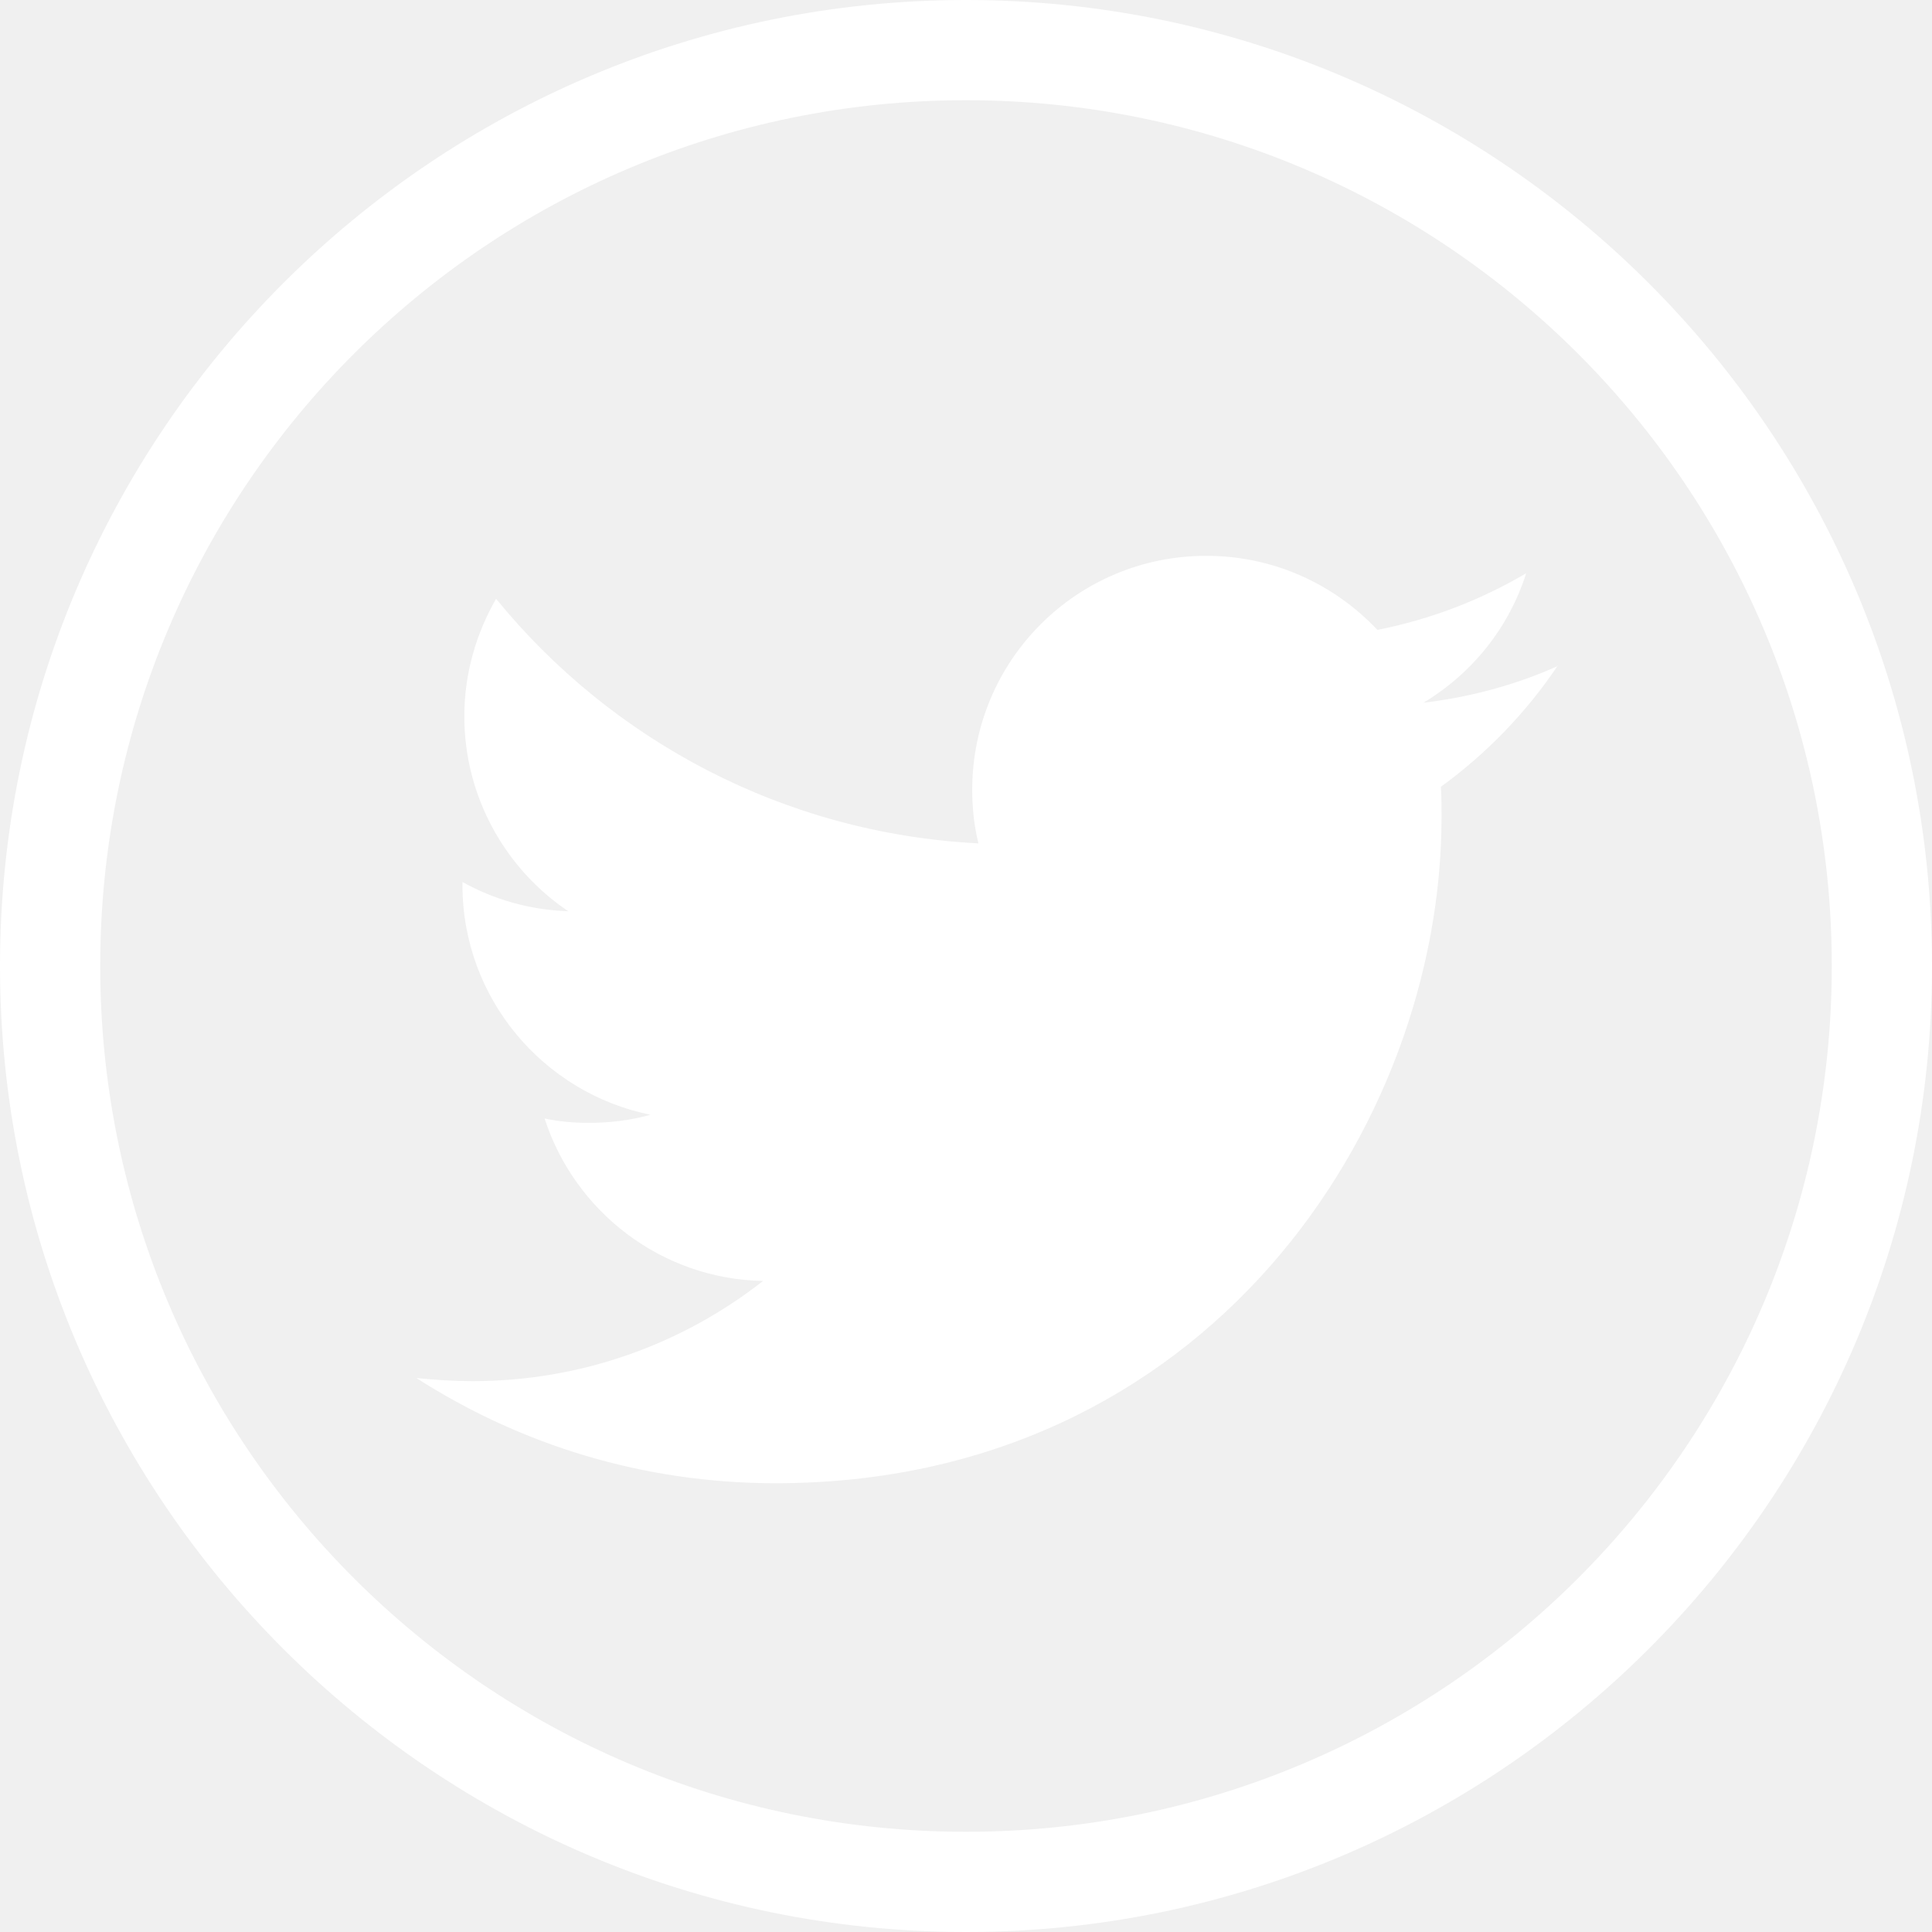
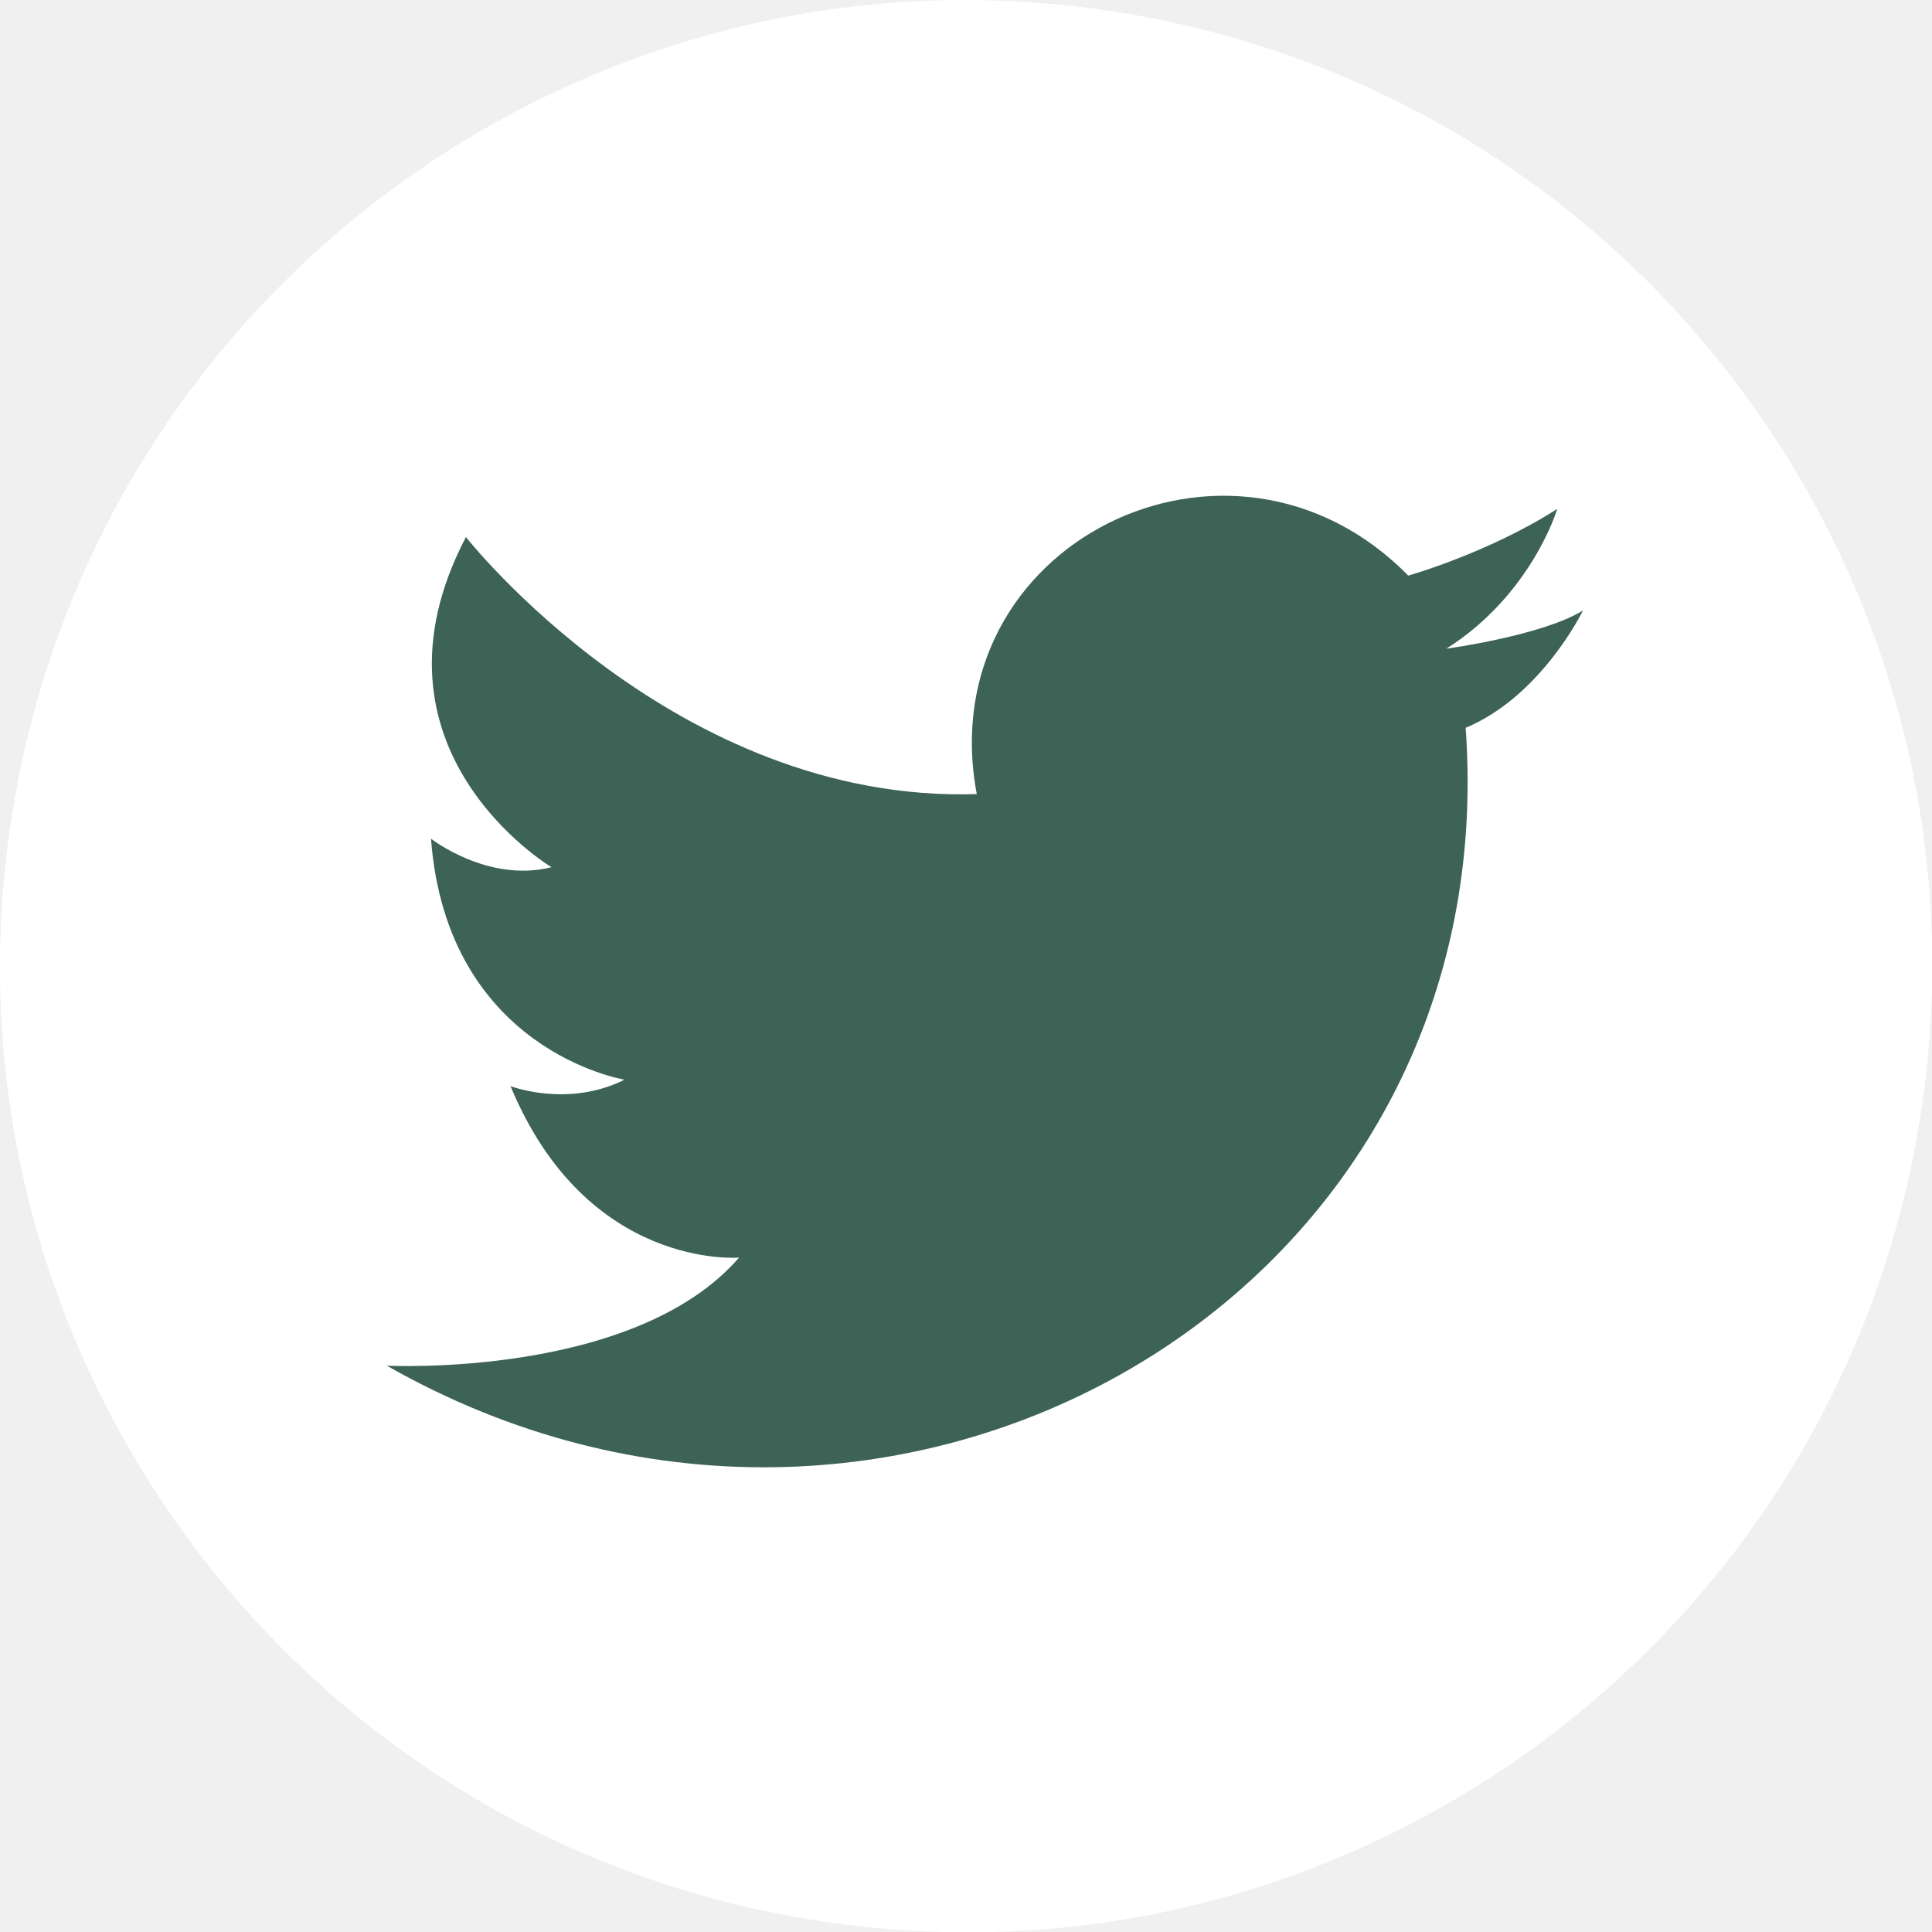
- <svg xmlns="http://www.w3.org/2000/svg" id="Calque_1" data-name="Calque 1" viewBox="0 0 31.04 31.04">
+ <svg xmlns="http://www.w3.org/2000/svg" id="Calque_1" data-name="Calque 1" viewBox="0 0 48.1 48.1">
  <defs>
    <style>
      .cls-1 {
        fill: #fff;
      }
+ 
+       .cls-2 {
+         fill: #3d6356;
+         fill-rule: evenodd;
+       }
    </style>
  </defs>
-   <path class="cls-1" d="m25.03,10.7c-.67.3-1.4.5-2.16.59.78-.47,1.37-1.2,1.65-2.08-.73.43-1.53.74-2.39.91-.69-.73-1.66-1.19-2.75-1.19-2.08,0-3.76,1.68-3.76,3.76,0,.29.03.58.1.86-3.13-.16-5.9-1.66-7.75-3.93-.32.56-.51,1.2-.51,1.89,0,1.3.67,2.46,1.67,3.13-.62-.02-1.2-.19-1.7-.47v.05c0,1.82,1.3,3.34,3.02,3.69-.32.09-.65.13-.99.13-.24,0-.48-.02-.71-.07.48,1.49,1.87,2.58,3.51,2.61-1.29,1.01-2.91,1.61-4.67,1.61-.3,0-.6-.02-.9-.05,1.67,1.07,3.64,1.69,5.77,1.69,6.92,0,10.7-5.73,10.7-10.7,0-.16,0-.32-.01-.49.73-.53,1.37-1.19,1.88-1.95h0Z" />
-   <path class="cls-1" d="m15.52,1.61c7.68,0,13.91,6.23,13.91,13.91s-6.23,13.91-13.91,13.91S1.61,23.2,1.61,15.52,7.84,1.61,15.52,1.61m0-1.61C6.96,0,0,6.96,0,15.52s6.96,15.52,15.52,15.52,15.52-6.96,15.52-15.52S24.08,0,15.52,0h0Z" />
+   <circle class="cls-1" cx="24.05" cy="24.05" r="24.05" transform="translate(-3.54 43.94) rotate(-80.78)" />
+   <path class="cls-2" d="m24.32,19.78c-1.18-6.24,6.32-9.95,10.74-5.45,0,0,1.97-.55,3.71-1.66,0,0-.63,2.13-2.76,3.48,0,0,2.37-.32,3.4-.95,0,0-1.03,2.13-2.92,2.92,1.03,14.3-14.38,22.99-26.86,15.88,0,0,6.16.32,8.77-2.69,0,0-3.79.32-5.69-4.27,0,0,1.42.55,2.84-.16,0,0-4.42-.71-4.82-6,0,0,1.42,1.11,3,.71,0,0-4.9-2.92-2.13-8.22,0,0,5.21,6.64,12.72,6.4h0Z" />
</svg>
